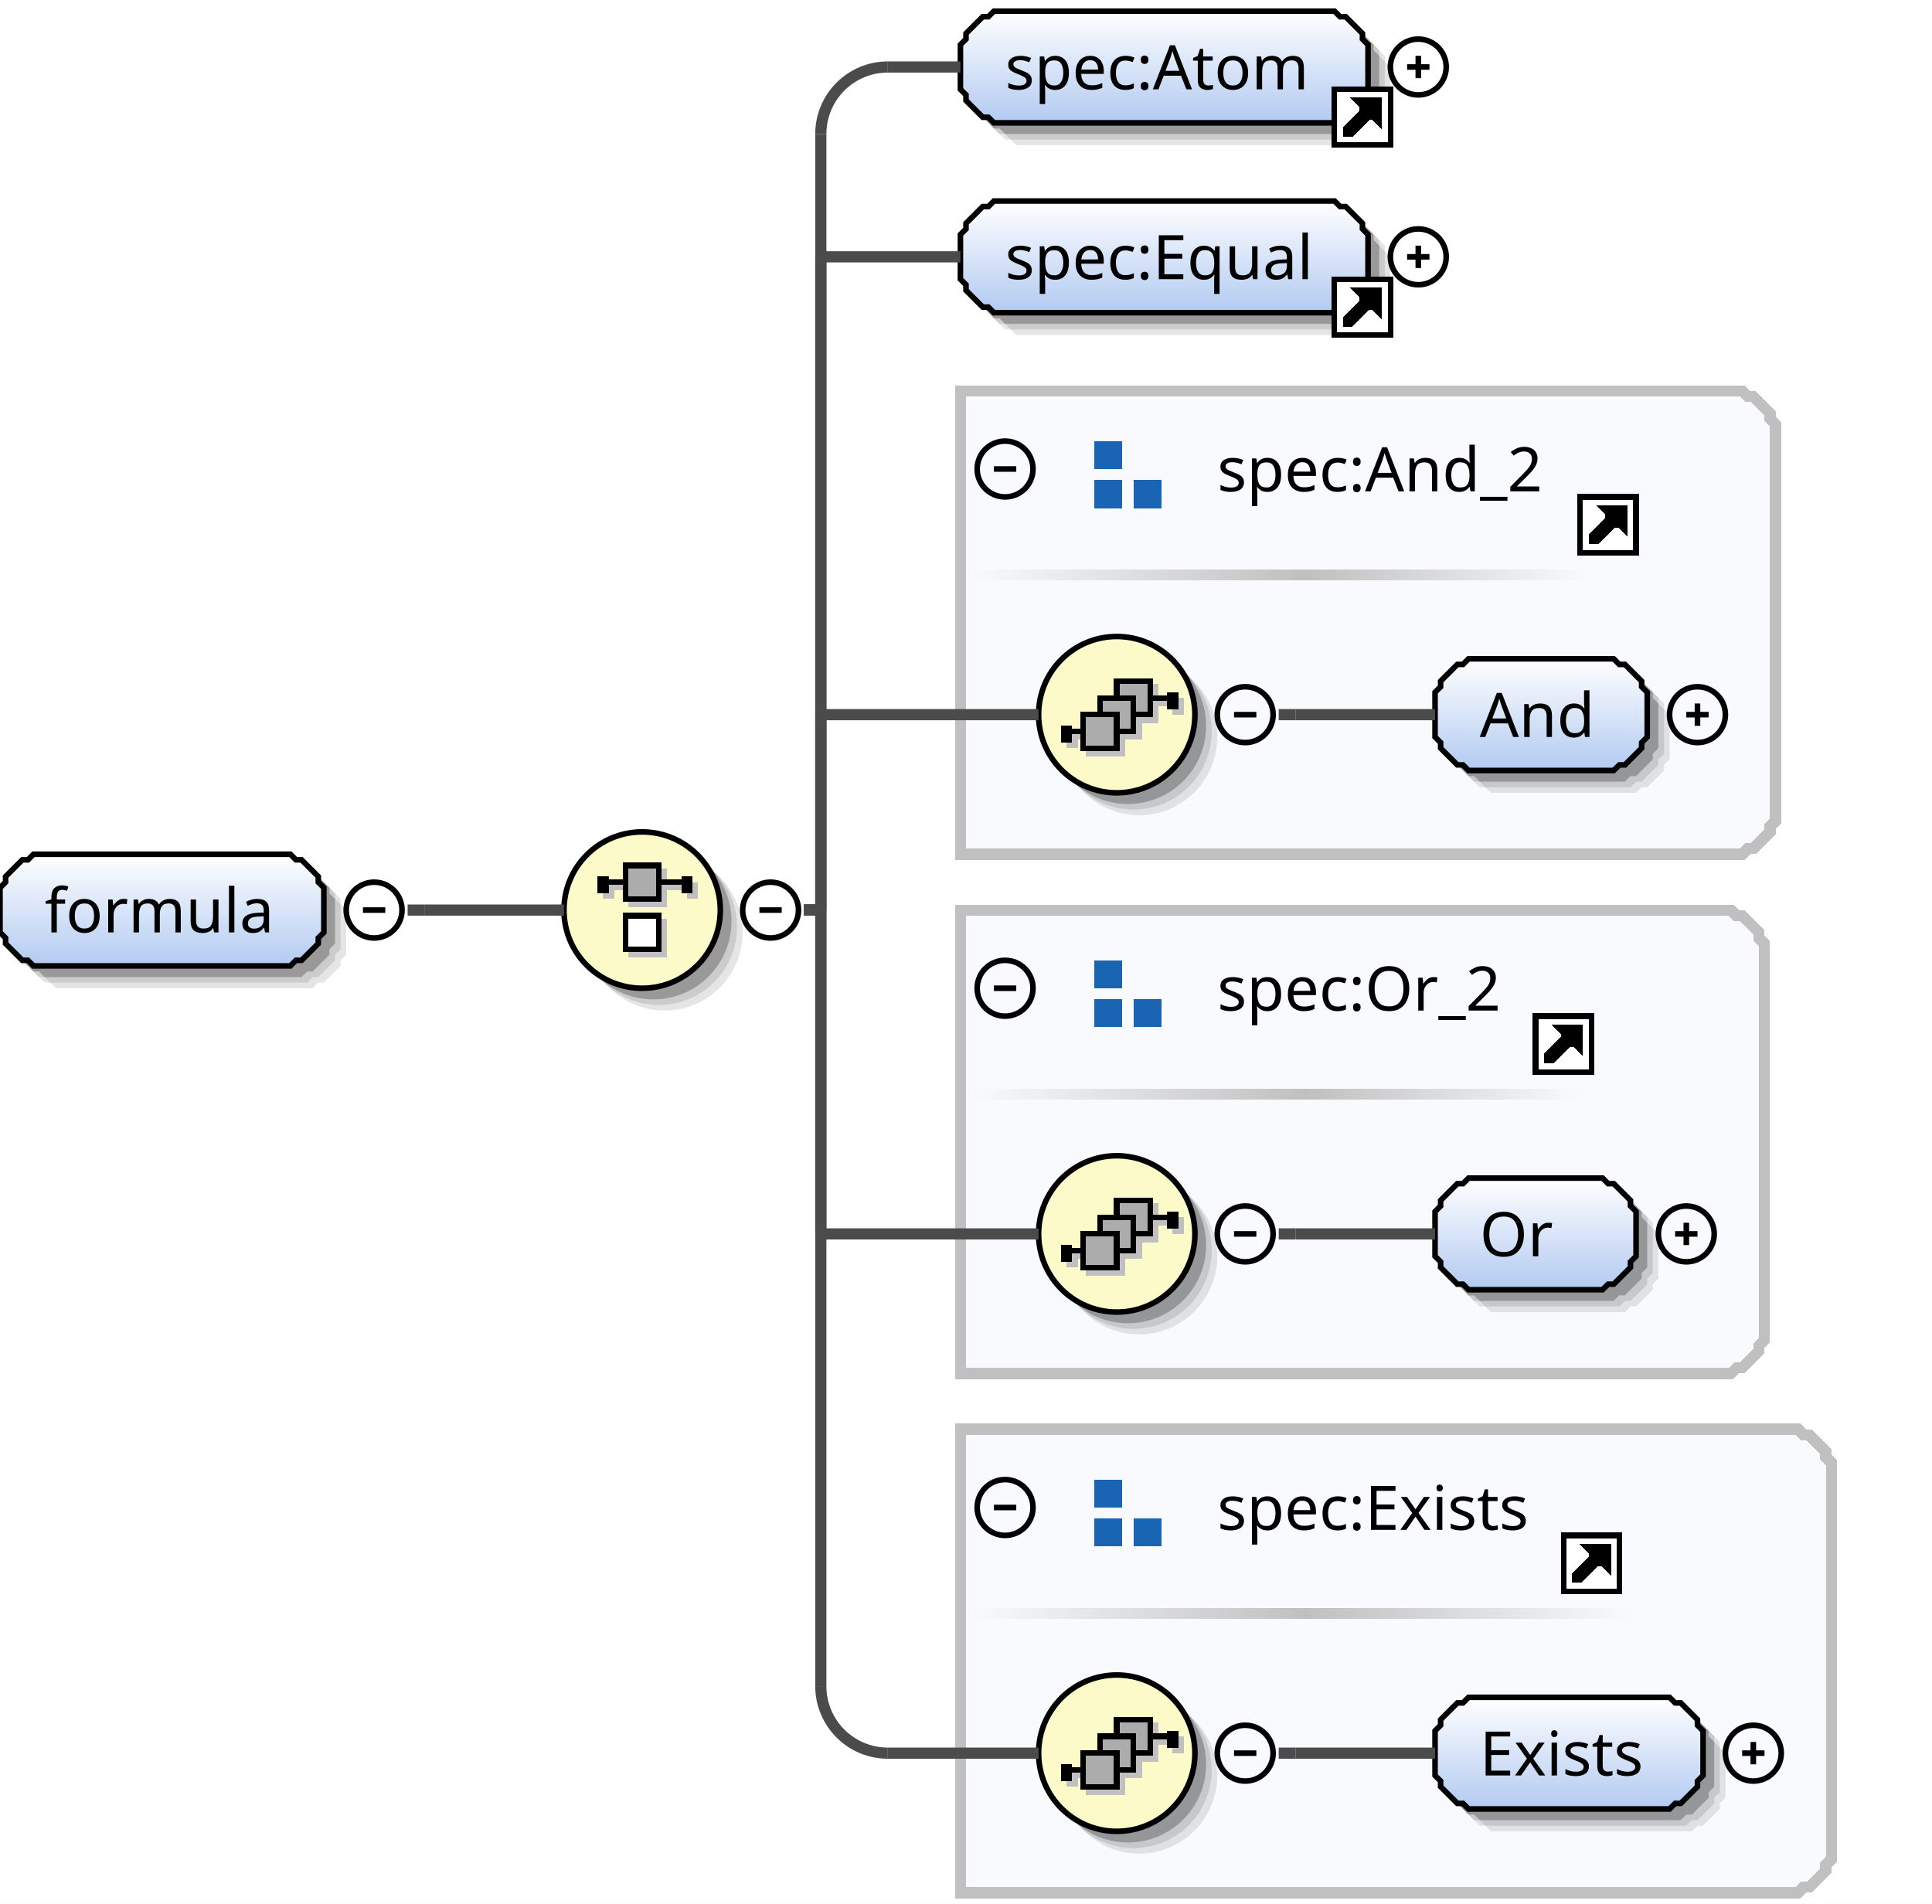
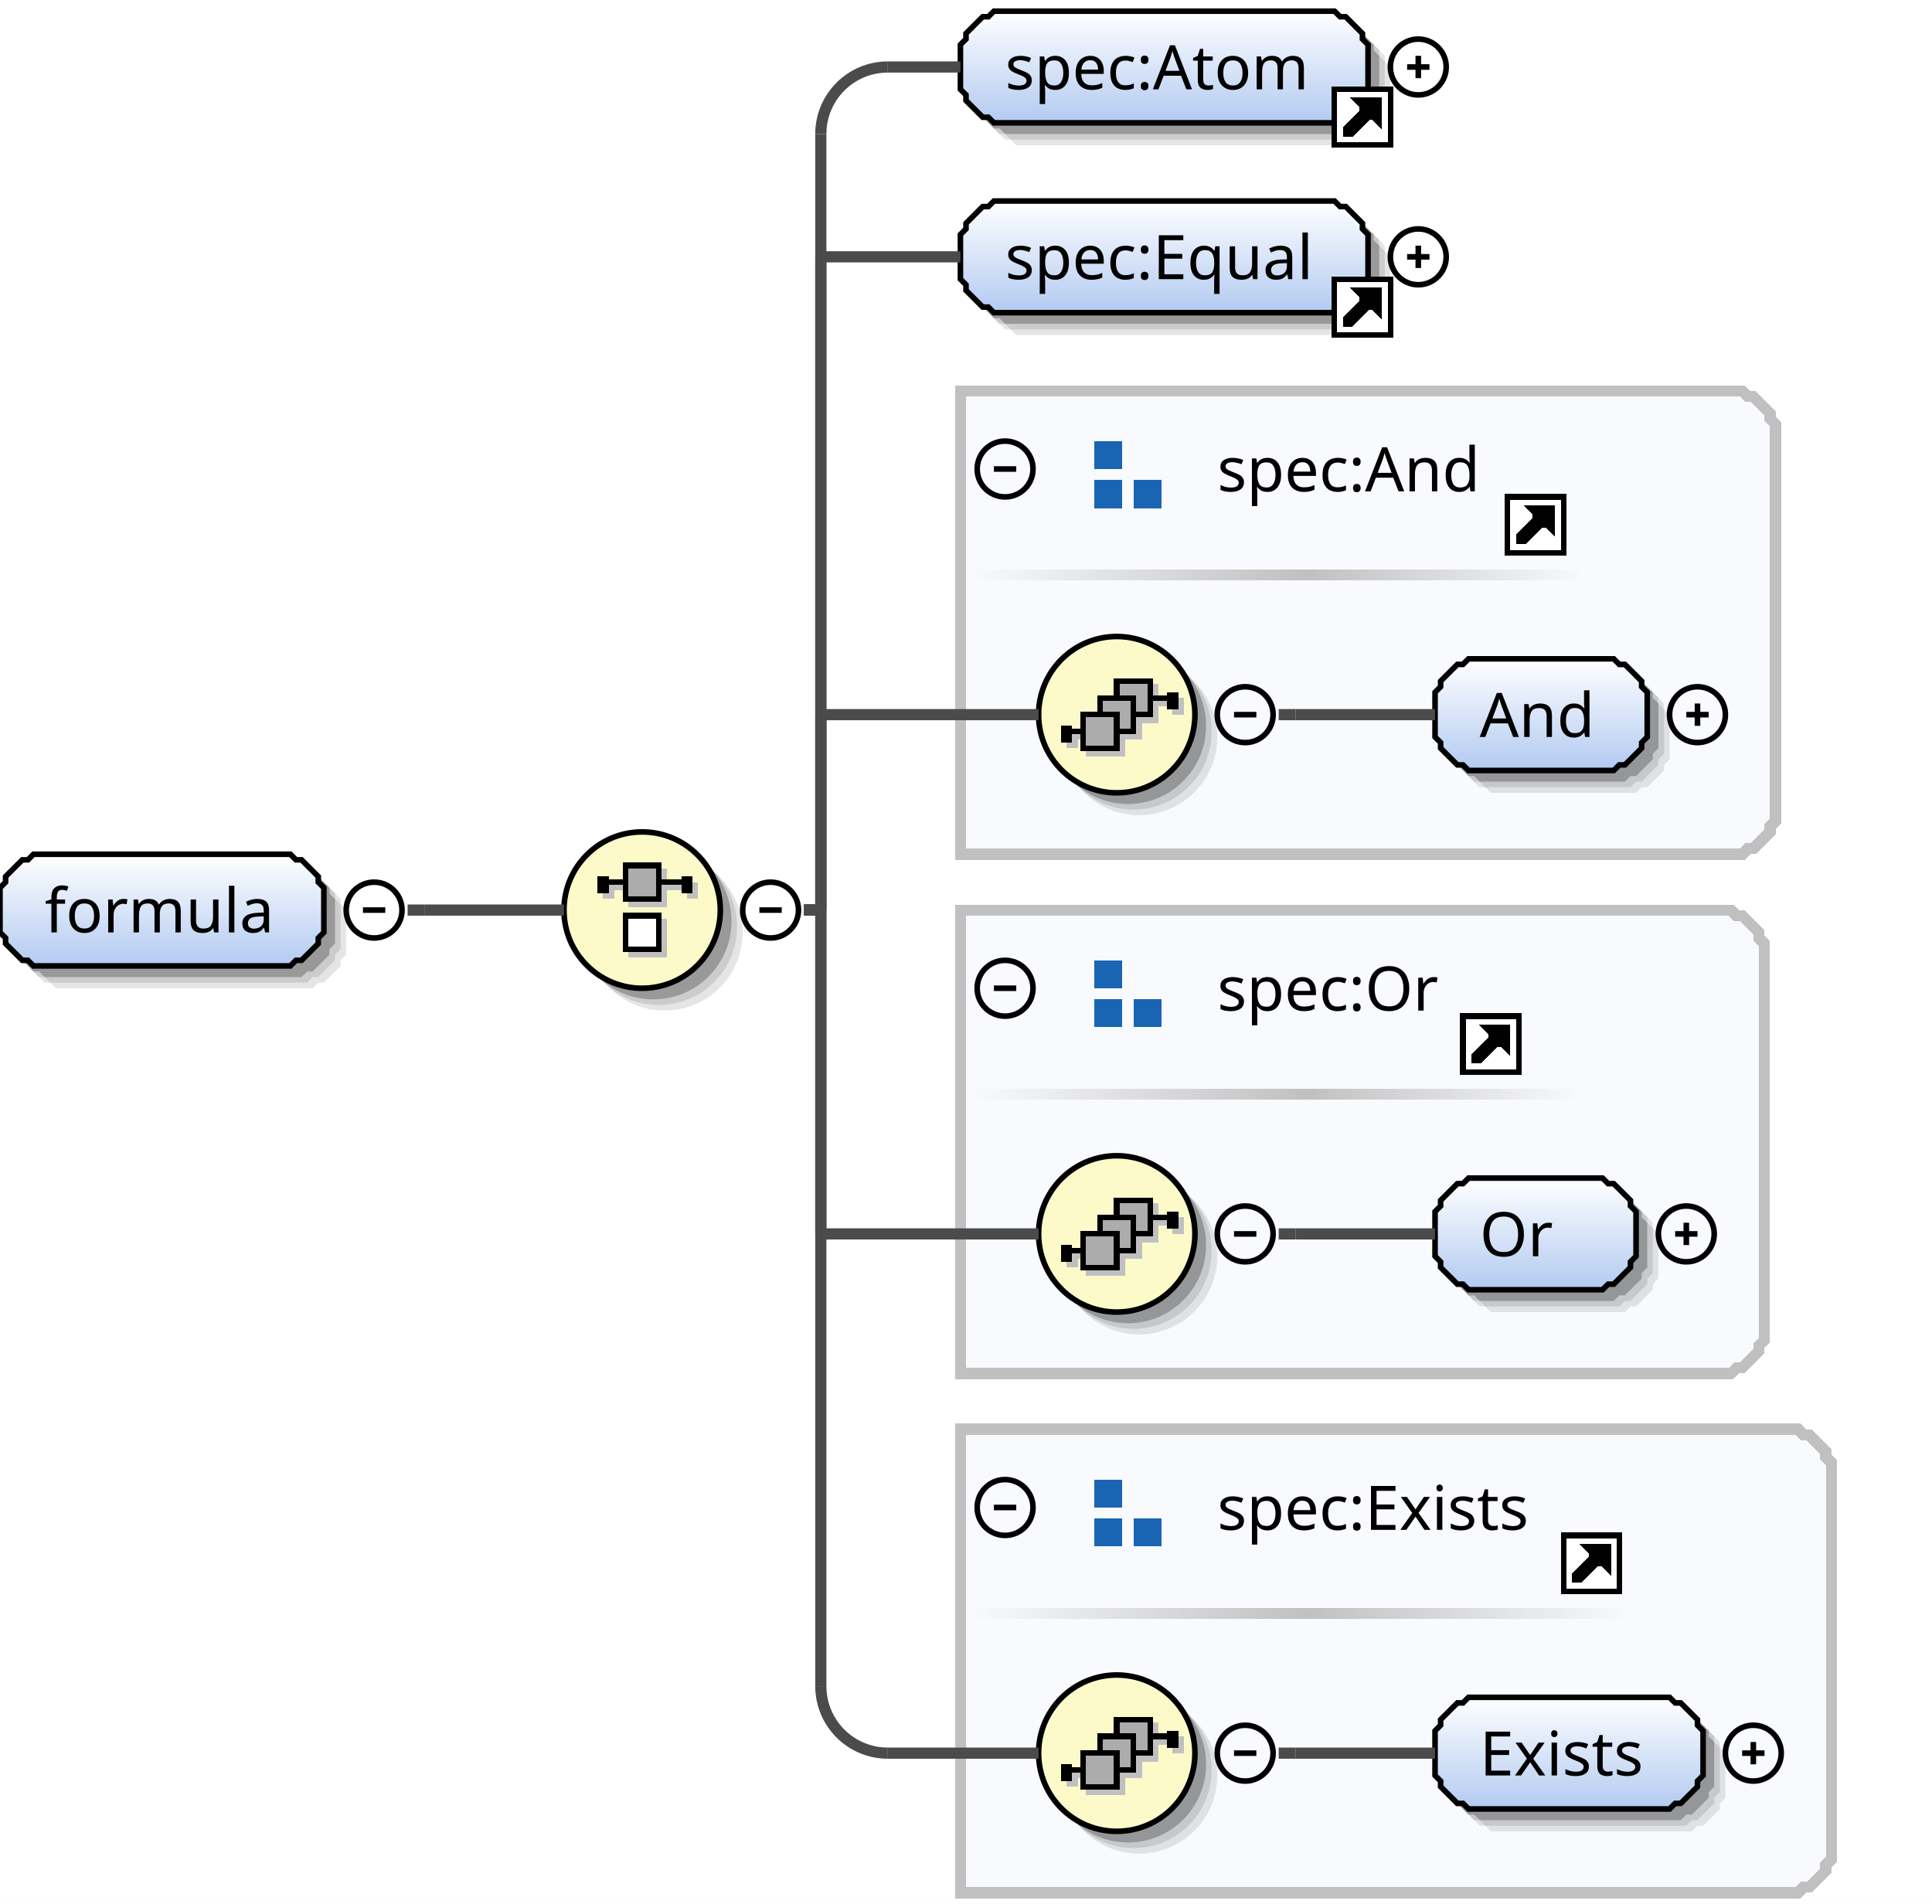
<svg xmlns="http://www.w3.org/2000/svg" color-interpolation="auto" color-rendering="auto" fill="black" fill-opacity="1" font-family="'Dialog'" font-size="12" font-style="normal" font-weight="normal" height="341" image-rendering="auto" shape-rendering="auto" stroke="black" stroke-dasharray="none" stroke-dashoffset="0" stroke-linecap="square" stroke-linejoin="miter" stroke-miterlimit="10" stroke-opacity="1" stroke-width="1" text-rendering="auto" width="346">
  <defs id="genericDefs" />
  <g>
    <defs id="defs1">
      <linearGradient gradientUnits="userSpaceOnUse" id="linearGradient1" spreadMethod="pad" x1="0" x2="0" y1="153" y2="173">
        <stop offset="0%" stop-color="white" stop-opacity="1" />
        <stop offset="100%" stop-color="rgb(178,202,241)" stop-opacity="1" />
      </linearGradient>
      <linearGradient gradientUnits="userSpaceOnUse" id="linearGradient2" spreadMethod="pad" x1="101" x2="101" y1="149" y2="177">
        <stop offset="0%" stop-color="rgb(253,250,202)" stop-opacity="1" />
        <stop offset="100%" stop-color="rgb(253,250,202)" stop-opacity="1" />
      </linearGradient>
      <linearGradient gradientUnits="userSpaceOnUse" id="linearGradient3" spreadMethod="pad" x1="172" x2="172" y1="2" y2="22">
        <stop offset="0%" stop-color="white" stop-opacity="1" />
        <stop offset="100%" stop-color="rgb(178,202,241)" stop-opacity="1" />
      </linearGradient>
      <linearGradient gradientUnits="userSpaceOnUse" id="linearGradient4" spreadMethod="pad" x1="172" x2="172" y1="36" y2="56">
        <stop offset="0%" stop-color="white" stop-opacity="1" />
        <stop offset="100%" stop-color="rgb(178,202,241)" stop-opacity="1" />
      </linearGradient>
      <linearGradient gradientUnits="userSpaceOnUse" id="linearGradient5" spreadMethod="pad" x1="234" x2="284" y1="102" y2="102">
        <stop offset="0%" stop-color="silver" stop-opacity="1" />
        <stop offset="100%" stop-color="rgb(249,250,254)" stop-opacity="1" />
      </linearGradient>
      <linearGradient gradientUnits="userSpaceOnUse" id="linearGradient6" spreadMethod="pad" x1="174" x2="234" y1="102" y2="102">
        <stop offset="0%" stop-color="rgb(249,250,254)" stop-opacity="1" />
        <stop offset="100%" stop-color="silver" stop-opacity="1" />
      </linearGradient>
      <linearGradient gradientUnits="userSpaceOnUse" id="linearGradient7" spreadMethod="pad" x1="186" x2="186" y1="114" y2="142">
        <stop offset="0%" stop-color="rgb(253,250,202)" stop-opacity="1" />
        <stop offset="100%" stop-color="rgb(253,250,202)" stop-opacity="1" />
      </linearGradient>
      <linearGradient gradientUnits="userSpaceOnUse" id="linearGradient8" spreadMethod="pad" x1="257" x2="257" y1="118" y2="138">
        <stop offset="0%" stop-color="white" stop-opacity="1" />
        <stop offset="100%" stop-color="rgb(178,202,241)" stop-opacity="1" />
      </linearGradient>
      <linearGradient gradientUnits="userSpaceOnUse" id="linearGradient9" spreadMethod="pad" x1="234" x2="283" y1="195" y2="195">
        <stop offset="0%" stop-color="silver" stop-opacity="1" />
        <stop offset="100%" stop-color="rgb(249,250,254)" stop-opacity="1" />
      </linearGradient>
      <linearGradient gradientUnits="userSpaceOnUse" id="linearGradient10" spreadMethod="pad" x1="174" x2="234" y1="195" y2="195">
        <stop offset="0%" stop-color="rgb(249,250,254)" stop-opacity="1" />
        <stop offset="100%" stop-color="silver" stop-opacity="1" />
      </linearGradient>
      <linearGradient gradientUnits="userSpaceOnUse" id="linearGradient11" spreadMethod="pad" x1="186" x2="186" y1="207" y2="235">
        <stop offset="0%" stop-color="rgb(253,250,202)" stop-opacity="1" />
        <stop offset="100%" stop-color="rgb(253,250,202)" stop-opacity="1" />
      </linearGradient>
      <linearGradient gradientUnits="userSpaceOnUse" id="linearGradient12" spreadMethod="pad" x1="257" x2="257" y1="211" y2="231">
        <stop offset="0%" stop-color="white" stop-opacity="1" />
        <stop offset="100%" stop-color="rgb(178,202,241)" stop-opacity="1" />
      </linearGradient>
      <linearGradient gradientUnits="userSpaceOnUse" id="linearGradient13" spreadMethod="pad" x1="234" x2="292" y1="288" y2="288">
        <stop offset="0%" stop-color="silver" stop-opacity="1" />
        <stop offset="100%" stop-color="rgb(249,250,254)" stop-opacity="1" />
      </linearGradient>
      <linearGradient gradientUnits="userSpaceOnUse" id="linearGradient14" spreadMethod="pad" x1="174" x2="234" y1="288" y2="288">
        <stop offset="0%" stop-color="rgb(249,250,254)" stop-opacity="1" />
        <stop offset="100%" stop-color="silver" stop-opacity="1" />
      </linearGradient>
      <linearGradient gradientUnits="userSpaceOnUse" id="linearGradient15" spreadMethod="pad" x1="186" x2="186" y1="300" y2="328">
        <stop offset="0%" stop-color="rgb(253,250,202)" stop-opacity="1" />
        <stop offset="100%" stop-color="rgb(253,250,202)" stop-opacity="1" />
      </linearGradient>
      <linearGradient gradientUnits="userSpaceOnUse" id="linearGradient16" spreadMethod="pad" x1="257" x2="257" y1="304" y2="324">
        <stop offset="0%" stop-color="white" stop-opacity="1" />
        <stop offset="100%" stop-color="rgb(178,202,241)" stop-opacity="1" />
      </linearGradient>
      <clipPath clipPathUnits="userSpaceOnUse" id="clipPath1">
        <path d="M0 0 L346 0 L346 341 L0 341 L0 0 Z" />
      </clipPath>
    </defs>
    <g fill="white" stroke="white" text-rendering="geometricPrecision">
      <rect clip-path="url(#clipPath1)" height="341" stroke="none" width="346" x="0" y="0" />
    </g>
    <g fill="rgb(229,229,229)" font-family="sans-serif" font-size="11" stroke="rgb(229,229,229)" text-rendering="geometricPrecision">
      <polygon clip-path="url(#clipPath1)" points=" 4 163 5 162 5 161 6 160 7 159 8 158 9 158 10 157 56 157 57 158 58 158 59 159 60 160 61 161 61 162 62 163 62 171 61 172 61 173 60 174 59 175 58 176 57 176 56 177 10 177 9 176 8 176 7 175 6 174 5 173 5 172 4 171" stroke="none" />
      <polygon clip-path="url(#clipPath1)" fill="rgb(204,204,204)" points=" 3 162 4 161 4 160 5 159 6 158 7 157 8 157 9 156 55 156 56 157 57 157 58 158 59 159 60 160 60 161 61 162 61 170 60 171 60 172 59 173 58 174 57 175 56 175 55 176 9 176 8 175 7 175 6 174 5 173 4 172 4 171 3 170" stroke="none" />
      <polygon clip-path="url(#clipPath1)" fill="rgb(153,153,153)" points=" 2 161 3 160 3 159 4 158 5 157 6 156 7 156 8 155 54 155 55 156 56 156 57 157 58 158 59 159 59 160 60 161 60 169 59 170 59 171 58 172 57 173 56 174 55 174 54 175 8 175 7 174 6 174 5 173 4 172 3 171 3 170 2 169" stroke="none" />
      <polygon clip-path="url(#clipPath1)" fill="url(#linearGradient1)" points=" 0 159 1 158 1 157 2 156 3 155 4 154 5 154 6 153 52 153 53 154 54 154 55 155 56 156 57 157 57 158 58 159 58 167 57 168 57 169 56 170 55 171 54 172 53 172 52 173 6 173 5 172 4 172 3 171 2 170 1 169 1 168 0 167" shape-rendering="crispEdges" stroke="none" />
      <polygon clip-path="url(#clipPath1)" fill="none" points=" 0 159 1 158 1 157 2 156 3 155 4 154 5 154 6 153 52 153 53 154 54 154 55 155 56 156 57 157 57 158 58 159 58 167 57 168 57 169 56 170 55 171 54 172 53 172 52 173 6 173 5 172 4 172 3 171 2 170 1 169 1 168 0 167" stroke="black" stroke-linecap="butt" />
    </g>
    <g font-family="sans-serif" font-size="11" shape-rendering="crispEdges" stroke-linecap="butt" text-rendering="geometricPrecision">
      <text clip-path="url(#clipPath1)" stroke="none" x="8" xml:space="preserve" y="167">formula</text>
      <circle clip-path="url(#clipPath1)" cx="67" cy="163" fill="none" r="5" shape-rendering="auto" />
      <line clip-path="url(#clipPath1)" fill="none" shape-rendering="auto" x1="65" x2="69" y1="163" y2="163" />
      <circle clip-path="url(#clipPath1)" cx="119" cy="167" fill="rgb(229,229,229)" r="14" shape-rendering="auto" stroke="none" />
      <circle clip-path="url(#clipPath1)" cx="118" cy="166" fill="rgb(204,204,204)" r="14" shape-rendering="auto" stroke="none" />
      <circle clip-path="url(#clipPath1)" cx="117" cy="165" fill="rgb(153,153,153)" r="14" shape-rendering="auto" stroke="none" />
      <circle clip-path="url(#clipPath1)" cx="115" cy="163" fill="url(#linearGradient2)" r="14" stroke="none" />
      <circle clip-path="url(#clipPath1)" cx="115" cy="163" fill="none" r="14" shape-rendering="auto" />
      <line clip-path="url(#clipPath1)" fill="none" stroke="silver" x1="108" x2="124" y1="159" y2="159" />
      <rect clip-path="url(#clipPath1)" fill="silver" height="3" stroke="none" width="2" x="108" y="158" />
      <rect clip-path="url(#clipPath1)" fill="silver" height="3" stroke="none" width="2" x="123" y="158" />
      <rect clip-path="url(#clipPath1)" fill="silver" height="6" stroke="none" width="6" x="113" y="156" />
      <rect clip-path="url(#clipPath1)" fill="none" height="6" stroke="silver" width="6" x="113" y="156" />
      <rect clip-path="url(#clipPath1)" fill="silver" height="6" stroke="none" width="6" x="113" y="165" />
      <rect clip-path="url(#clipPath1)" fill="none" height="6" stroke="silver" width="6" x="113" y="165" />
      <line clip-path="url(#clipPath1)" fill="none" x1="107" x2="123" y1="158" y2="158" />
      <rect clip-path="url(#clipPath1)" height="3" stroke="none" width="2" x="107" y="157" />
      <rect clip-path="url(#clipPath1)" height="3" stroke="none" width="2" x="122" y="157" />
      <rect clip-path="url(#clipPath1)" fill="rgb(172,172,172)" height="6" stroke="none" width="6" x="112" y="155" />
      <rect clip-path="url(#clipPath1)" fill="none" height="6" width="6" x="112" y="155" />
      <rect clip-path="url(#clipPath1)" fill="white" height="6" stroke="none" width="6" x="112" y="164" />
      <rect clip-path="url(#clipPath1)" fill="none" height="6" width="6" x="112" y="164" />
      <circle clip-path="url(#clipPath1)" cx="138" cy="163" fill="none" r="5" shape-rendering="auto" />
      <line clip-path="url(#clipPath1)" fill="none" shape-rendering="auto" x1="136" x2="140" y1="163" y2="163" />
      <polygon clip-path="url(#clipPath1)" fill="rgb(229,229,229)" points=" 176 12 177 11 177 10 178 9 179 8 180 7 181 7 182 6 243 6 244 7 245 7 246 8 247 9 248 10 248 11 249 12 249 20 248 21 248 22 247 23 246 24 245 25 244 25 243 26 182 26 181 25 180 25 179 24 178 23 177 22 177 21 176 20" shape-rendering="auto" stroke="none" />
      <polygon clip-path="url(#clipPath1)" fill="rgb(204,204,204)" points=" 175 11 176 10 176 9 177 8 178 7 179 6 180 6 181 5 242 5 243 6 244 6 245 7 246 8 247 9 247 10 248 11 248 19 247 20 247 21 246 22 245 23 244 24 243 24 242 25 181 25 180 24 179 24 178 23 177 22 176 21 176 20 175 19" shape-rendering="auto" stroke="none" />
      <polygon clip-path="url(#clipPath1)" fill="rgb(153,153,153)" points=" 174 10 175 9 175 8 176 7 177 6 178 5 179 5 180 4 241 4 242 5 243 5 244 6 245 7 246 8 246 9 247 10 247 18 246 19 246 20 245 21 244 22 243 23 242 23 241 24 180 24 179 23 178 23 177 22 176 21 175 20 175 19 174 18" shape-rendering="auto" stroke="none" />
      <polygon clip-path="url(#clipPath1)" fill="url(#linearGradient3)" points=" 172 8 173 7 173 6 174 5 175 4 176 3 177 3 178 2 239 2 240 3 241 3 242 4 243 5 244 6 244 7 245 8 245 16 244 17 244 18 243 19 242 20 241 21 240 21 239 22 178 22 177 21 176 21 175 20 174 19 173 18 173 17 172 16" stroke="none" />
      <polygon clip-path="url(#clipPath1)" fill="none" points=" 172 8 173 7 173 6 174 5 175 4 176 3 177 3 178 2 239 2 240 3 241 3 242 4 243 5 244 6 244 7 245 8 245 16 244 17 244 18 243 19 242 20 241 21 240 21 239 22 178 22 177 21 176 21 175 20 174 19 173 18 173 17 172 16" shape-rendering="auto" />
      <text clip-path="url(#clipPath1)" stroke="none" x="180" xml:space="preserve" y="16">spec:Atom</text>
      <rect clip-path="url(#clipPath1)" fill="white" height="10" stroke="none" width="10" x="239" y="16" />
      <polygon clip-path="url(#clipPath1)" fill="none" points=" 241 24 241 23 244 20 244 19 243 18 247 18 247 22 246 21 245 21 242 24" />
      <polygon clip-path="url(#clipPath1)" points=" 241 24 241 23 244 20 244 19 243 18 247 18 247 22 246 21 245 21 242 24" stroke="none" />
      <rect clip-path="url(#clipPath1)" fill="none" height="10" width="10" x="239" y="16" />
      <circle clip-path="url(#clipPath1)" cx="254" cy="12" fill="none" r="5" shape-rendering="auto" />
      <line clip-path="url(#clipPath1)" fill="none" shape-rendering="auto" x1="252" x2="256" y1="12" y2="12" />
      <line clip-path="url(#clipPath1)" fill="none" shape-rendering="auto" x1="254" x2="254" y1="10" y2="14" />
    </g>
    <g fill="rgb(75,75,75)" font-family="sans-serif" font-size="11" stroke="rgb(75,75,75)" stroke-linecap="butt" stroke-width="2" text-rendering="geometricPrecision">
      <line clip-path="url(#clipPath1)" fill="none" x1="144" x2="147" y1="163" y2="163" />
      <line clip-path="url(#clipPath1)" fill="none" x1="147" x2="147" y1="24" y2="163" />
      <line clip-path="url(#clipPath1)" fill="none" x1="159" x2="172" y1="12" y2="12" />
      <path clip-path="url(#clipPath1)" d="M147 24 A12 12 0 0 1 159 12" fill="none" />
      <polygon clip-path="url(#clipPath1)" fill="rgb(229,229,229)" points=" 176 46 177 45 177 44 178 43 179 42 180 41 181 41 182 40 243 40 244 41 245 41 246 42 247 43 248 44 248 45 249 46 249 54 248 55 248 56 247 57 246 58 245 59 244 59 243 60 182 60 181 59 180 59 179 58 178 57 177 56 177 55 176 54" stroke="none" stroke-width="1" />
      <polygon clip-path="url(#clipPath1)" fill="rgb(204,204,204)" points=" 175 45 176 44 176 43 177 42 178 41 179 40 180 40 181 39 242 39 243 40 244 40 245 41 246 42 247 43 247 44 248 45 248 53 247 54 247 55 246 56 245 57 244 58 243 58 242 59 181 59 180 58 179 58 178 57 177 56 176 55 176 54 175 53" stroke="none" stroke-width="1" />
      <polygon clip-path="url(#clipPath1)" fill="rgb(153,153,153)" points=" 174 44 175 43 175 42 176 41 177 40 178 39 179 39 180 38 241 38 242 39 243 39 244 40 245 41 246 42 246 43 247 44 247 52 246 53 246 54 245 55 244 56 243 57 242 57 241 58 180 58 179 57 178 57 177 56 176 55 175 54 175 53 174 52" stroke="none" stroke-width="1" />
    </g>
    <g fill="url(#linearGradient4)" font-family="sans-serif" font-size="11" shape-rendering="crispEdges" stroke="url(#linearGradient4)" stroke-linecap="butt" text-rendering="geometricPrecision">
      <polygon clip-path="url(#clipPath1)" points=" 172 42 173 41 173 40 174 39 175 38 176 37 177 37 178 36 239 36 240 37 241 37 242 38 243 39 244 40 244 41 245 42 245 50 244 51 244 52 243 53 242 54 241 55 240 55 239 56 178 56 177 55 176 55 175 54 174 53 173 52 173 51 172 50" stroke="none" />
      <polygon clip-path="url(#clipPath1)" fill="none" points=" 172 42 173 41 173 40 174 39 175 38 176 37 177 37 178 36 239 36 240 37 241 37 242 38 243 39 244 40 244 41 245 42 245 50 244 51 244 52 243 53 242 54 241 55 240 55 239 56 178 56 177 55 176 55 175 54 174 53 173 52 173 51 172 50" shape-rendering="auto" stroke="black" />
      <text clip-path="url(#clipPath1)" fill="black" stroke="none" x="180" xml:space="preserve" y="50">spec:Equal</text>
      <rect clip-path="url(#clipPath1)" fill="white" height="10" stroke="none" width="10" x="239" y="50" />
      <polygon clip-path="url(#clipPath1)" fill="none" points=" 241 58 241 57 244 54 244 53 243 52 247 52 247 56 246 55 245 55 242 58" stroke="black" />
      <polygon clip-path="url(#clipPath1)" fill="black" points=" 241 58 241 57 244 54 244 53 243 52 247 52 247 56 246 55 245 55 242 58" stroke="none" />
      <rect clip-path="url(#clipPath1)" fill="none" height="10" stroke="black" width="10" x="239" y="50" />
      <circle clip-path="url(#clipPath1)" cx="254" cy="46" fill="none" r="5" shape-rendering="auto" stroke="black" />
      <line clip-path="url(#clipPath1)" fill="none" shape-rendering="auto" stroke="black" x1="252" x2="256" y1="46" y2="46" />
      <line clip-path="url(#clipPath1)" fill="none" shape-rendering="auto" stroke="black" x1="254" x2="254" y1="44" y2="48" />
    </g>
    <g fill="rgb(75,75,75)" font-family="sans-serif" font-size="11" stroke="rgb(75,75,75)" stroke-linecap="butt" stroke-width="2" text-rendering="geometricPrecision">
      <line clip-path="url(#clipPath1)" fill="none" x1="144" x2="147" y1="163" y2="163" />
      <line clip-path="url(#clipPath1)" fill="none" x1="147" x2="147" y1="46" y2="163" />
      <line clip-path="url(#clipPath1)" fill="none" x1="147" x2="172" y1="46" y2="46" />
      <polygon clip-path="url(#clipPath1)" fill="rgb(249,250,254)" points=" 172 70 312 70 313 71 314 71 315 72 316 73 317 74 317 75 318 76 318 147 317 148 317 149 316 150 315 151 314 152 313 152 312 153 172 153" shape-rendering="crispEdges" stroke="none" />
      <polygon clip-path="url(#clipPath1)" fill="none" points=" 172 70 312 70 313 71 314 71 315 72 316 73 317 74 317 75 318 76 318 147 317 148 317 149 316 150 315 151 314 152 313 152 312 153 172 153" shape-rendering="crispEdges" stroke="silver" />
      <rect clip-path="url(#clipPath1)" fill="url(#linearGradient5)" height="2" shape-rendering="crispEdges" stroke="none" width="50" x="234" y="102" />
      <rect clip-path="url(#clipPath1)" fill="url(#linearGradient6)" height="2" shape-rendering="crispEdges" stroke="none" width="60" x="174" y="102" />
    </g>
    <g fill="rgb(25,101,179)" font-family="sans-serif" font-size="11" shape-rendering="crispEdges" stroke="rgb(25,101,179)" stroke-linecap="butt" text-rendering="geometricPrecision">
      <rect clip-path="url(#clipPath1)" height="5" stroke="none" width="5" x="196" y="79" />
      <rect clip-path="url(#clipPath1)" height="5" stroke="none" width="5" x="196" y="86" />
      <rect clip-path="url(#clipPath1)" height="5" stroke="none" width="5" x="203" y="86" />
-       <text clip-path="url(#clipPath1)" fill="black" stroke="none" x="218" xml:space="preserve" y="88">spec:And_2</text>
-       <rect clip-path="url(#clipPath1)" fill="white" height="10" stroke="none" width="10" x="283" y="89" />
-       <polygon clip-path="url(#clipPath1)" fill="none" points=" 285 97 285 96 288 93 288 92 287 91 291 91 291 95 290 94 289 94 286 97" stroke="black" />
-       <polygon clip-path="url(#clipPath1)" fill="black" points=" 285 97 285 96 288 93 288 92 287 91 291 91 291 95 290 94 289 94 286 97" stroke="none" />
-       <rect clip-path="url(#clipPath1)" fill="none" height="10" stroke="black" width="10" x="283" y="89" />
+       <text clip-path="url(#clipPath1)" fill="black" stroke="none" x="218" xml:space="preserve" y="88">spec:And</text>
+       <rect clip-path="url(#clipPath1)" fill="white" height="10" stroke="none" width="10" x="270" y="89" />
+       <polygon clip-path="url(#clipPath1)" fill="none" points=" 272 97 272 96 275 93 275 92 274 91 278 91 278 95 277 94 276 94 273 97" stroke="black" />
+       <polygon clip-path="url(#clipPath1)" fill="black" points=" 272 97 272 96 275 93 275 92 274 91 278 91 278 95 277 94 276 94 273 97" stroke="none" />
+       <rect clip-path="url(#clipPath1)" fill="none" height="10" stroke="black" width="10" x="270" y="89" />
      <circle clip-path="url(#clipPath1)" cx="180" cy="84" fill="none" r="5" shape-rendering="auto" stroke="black" />
      <line clip-path="url(#clipPath1)" fill="none" shape-rendering="auto" stroke="black" x1="178" x2="182" y1="84" y2="84" />
      <circle clip-path="url(#clipPath1)" cx="204" cy="132" fill="rgb(224,225,228)" r="14" shape-rendering="auto" stroke="none" />
      <circle clip-path="url(#clipPath1)" cx="203" cy="131" fill="rgb(199,200,203)" r="14" shape-rendering="auto" stroke="none" />
      <circle clip-path="url(#clipPath1)" cx="202" cy="130" fill="rgb(149,150,152)" r="14" shape-rendering="auto" stroke="none" />
      <circle clip-path="url(#clipPath1)" cx="200" cy="128" fill="url(#linearGradient7)" r="14" stroke="none" />
      <circle clip-path="url(#clipPath1)" cx="200" cy="128" fill="none" r="14" shape-rendering="auto" stroke="black" />
      <line clip-path="url(#clipPath1)" fill="none" stroke="silver" x1="207" x2="211" y1="126" y2="126" />
      <rect clip-path="url(#clipPath1)" fill="silver" height="3" stroke="none" width="2" x="210" y="125" />
      <rect clip-path="url(#clipPath1)" fill="silver" height="6" stroke="none" width="6" x="201" y="123" />
      <rect clip-path="url(#clipPath1)" fill="none" height="6" stroke="silver" width="6" x="201" y="123" />
      <rect clip-path="url(#clipPath1)" fill="silver" height="6" stroke="none" width="6" x="198" y="126" />
      <rect clip-path="url(#clipPath1)" fill="none" height="6" stroke="silver" width="6" x="198" y="126" />
      <rect clip-path="url(#clipPath1)" fill="silver" height="6" stroke="none" width="6" x="195" y="129" />
      <rect clip-path="url(#clipPath1)" fill="none" height="6" stroke="silver" width="6" x="195" y="129" />
      <line clip-path="url(#clipPath1)" fill="none" stroke="silver" x1="195" x2="191" y1="132" y2="132" />
      <rect clip-path="url(#clipPath1)" fill="silver" height="3" stroke="none" width="2" x="191" y="131" />
      <line clip-path="url(#clipPath1)" fill="none" stroke="black" x1="206" x2="210" y1="125" y2="125" />
      <rect clip-path="url(#clipPath1)" fill="black" height="3" stroke="none" width="2" x="209" y="124" />
      <rect clip-path="url(#clipPath1)" fill="rgb(172,172,172)" height="6" stroke="none" width="6" x="200" y="122" />
      <rect clip-path="url(#clipPath1)" fill="none" height="6" stroke="black" width="6" x="200" y="122" />
      <rect clip-path="url(#clipPath1)" fill="rgb(172,172,172)" height="6" stroke="none" width="6" x="197" y="125" />
      <rect clip-path="url(#clipPath1)" fill="none" height="6" stroke="black" width="6" x="197" y="125" />
      <rect clip-path="url(#clipPath1)" fill="rgb(172,172,172)" height="6" stroke="none" width="6" x="194" y="128" />
      <rect clip-path="url(#clipPath1)" fill="none" height="6" stroke="black" width="6" x="194" y="128" />
      <line clip-path="url(#clipPath1)" fill="none" stroke="black" x1="194" x2="190" y1="131" y2="131" />
      <rect clip-path="url(#clipPath1)" fill="black" height="3" stroke="none" width="2" x="190" y="130" />
      <circle clip-path="url(#clipPath1)" cx="223" cy="128" fill="none" r="5" shape-rendering="auto" stroke="black" />
      <line clip-path="url(#clipPath1)" fill="none" shape-rendering="auto" stroke="black" x1="221" x2="225" y1="128" y2="128" />
      <polygon clip-path="url(#clipPath1)" fill="rgb(224,225,228)" points=" 261 128 262 127 262 126 263 125 264 124 265 123 266 123 267 122 293 122 294 123 295 123 296 124 297 125 298 126 298 127 299 128 299 136 298 137 298 138 297 139 296 140 295 141 294 141 293 142 267 142 266 141 265 141 264 140 263 139 262 138 262 137 261 136" shape-rendering="auto" stroke="none" />
      <polygon clip-path="url(#clipPath1)" fill="rgb(199,200,203)" points=" 260 127 261 126 261 125 262 124 263 123 264 122 265 122 266 121 292 121 293 122 294 122 295 123 296 124 297 125 297 126 298 127 298 135 297 136 297 137 296 138 295 139 294 140 293 140 292 141 266 141 265 140 264 140 263 139 262 138 261 137 261 136 260 135" shape-rendering="auto" stroke="none" />
      <polygon clip-path="url(#clipPath1)" fill="rgb(149,150,152)" points=" 259 126 260 125 260 124 261 123 262 122 263 121 264 121 265 120 291 120 292 121 293 121 294 122 295 123 296 124 296 125 297 126 297 134 296 135 296 136 295 137 294 138 293 139 292 139 291 140 265 140 264 139 263 139 262 138 261 137 260 136 260 135 259 134" shape-rendering="auto" stroke="none" />
      <polygon clip-path="url(#clipPath1)" fill="url(#linearGradient8)" points=" 257 124 258 123 258 122 259 121 260 120 261 119 262 119 263 118 289 118 290 119 291 119 292 120 293 121 294 122 294 123 295 124 295 132 294 133 294 134 293 135 292 136 291 137 290 137 289 138 263 138 262 137 261 137 260 136 259 135 258 134 258 133 257 132" stroke="none" />
      <polygon clip-path="url(#clipPath1)" fill="none" points=" 257 124 258 123 258 122 259 121 260 120 261 119 262 119 263 118 289 118 290 119 291 119 292 120 293 121 294 122 294 123 295 124 295 132 294 133 294 134 293 135 292 136 291 137 290 137 289 138 263 138 262 137 261 137 260 136 259 135 258 134 258 133 257 132" shape-rendering="auto" stroke="black" />
      <text clip-path="url(#clipPath1)" fill="black" stroke="none" x="265" xml:space="preserve" y="132">And</text>
      <circle clip-path="url(#clipPath1)" cx="304" cy="128" fill="none" r="5" shape-rendering="auto" stroke="black" />
      <line clip-path="url(#clipPath1)" fill="none" shape-rendering="auto" stroke="black" x1="302" x2="306" y1="128" y2="128" />
      <line clip-path="url(#clipPath1)" fill="none" shape-rendering="auto" stroke="black" x1="304" x2="304" y1="126" y2="130" />
    </g>
    <g fill="rgb(75,75,75)" font-family="sans-serif" font-size="11" stroke="rgb(75,75,75)" stroke-linecap="butt" stroke-width="2" text-rendering="geometricPrecision">
      <line clip-path="url(#clipPath1)" fill="none" x1="229" x2="232" y1="128" y2="128" />
      <line clip-path="url(#clipPath1)" fill="none" x1="232" x2="232" y1="128" y2="128" />
      <line clip-path="url(#clipPath1)" fill="none" x1="232" x2="257" y1="128" y2="128" />
      <line clip-path="url(#clipPath1)" fill="none" x1="144" x2="147" y1="163" y2="163" />
      <line clip-path="url(#clipPath1)" fill="none" x1="147" x2="147" y1="128" y2="163" />
      <line clip-path="url(#clipPath1)" fill="none" x1="147" x2="186" y1="128" y2="128" />
      <polygon clip-path="url(#clipPath1)" fill="rgb(249,250,254)" points=" 172 163 310 163 311 164 312 164 313 165 314 166 315 167 315 168 316 169 316 240 315 241 315 242 314 243 313 244 312 245 311 245 310 246 172 246" shape-rendering="crispEdges" stroke="none" />
      <polygon clip-path="url(#clipPath1)" fill="none" points=" 172 163 310 163 311 164 312 164 313 165 314 166 315 167 315 168 316 169 316 240 315 241 315 242 314 243 313 244 312 245 311 245 310 246 172 246" shape-rendering="crispEdges" stroke="silver" />
      <rect clip-path="url(#clipPath1)" fill="url(#linearGradient9)" height="2" shape-rendering="crispEdges" stroke="none" width="49" x="234" y="195" />
      <rect clip-path="url(#clipPath1)" fill="url(#linearGradient10)" height="2" shape-rendering="crispEdges" stroke="none" width="60" x="174" y="195" />
    </g>
    <g fill="rgb(25,101,179)" font-family="sans-serif" font-size="11" shape-rendering="crispEdges" stroke="rgb(25,101,179)" stroke-linecap="butt" text-rendering="geometricPrecision">
      <rect clip-path="url(#clipPath1)" height="5" stroke="none" width="5" x="196" y="172" />
      <rect clip-path="url(#clipPath1)" height="5" stroke="none" width="5" x="196" y="179" />
      <rect clip-path="url(#clipPath1)" height="5" stroke="none" width="5" x="203" y="179" />
-       <text clip-path="url(#clipPath1)" fill="black" stroke="none" x="218" xml:space="preserve" y="181">spec:Or_2</text>
-       <rect clip-path="url(#clipPath1)" fill="white" height="10" stroke="none" width="10" x="275" y="182" />
-       <polygon clip-path="url(#clipPath1)" fill="none" points=" 277 190 277 189 280 186 280 185 279 184 283 184 283 188 282 187 281 187 278 190" stroke="black" />
-       <polygon clip-path="url(#clipPath1)" fill="black" points=" 277 190 277 189 280 186 280 185 279 184 283 184 283 188 282 187 281 187 278 190" stroke="none" />
-       <rect clip-path="url(#clipPath1)" fill="none" height="10" stroke="black" width="10" x="275" y="182" />
+       <text clip-path="url(#clipPath1)" fill="black" stroke="none" x="218" xml:space="preserve" y="181">spec:Or</text>
+       <rect clip-path="url(#clipPath1)" fill="white" height="10" stroke="none" width="10" x="262" y="182" />
+       <polygon clip-path="url(#clipPath1)" fill="none" points=" 264 190 264 189 267 186 267 185 266 184 270 184 270 188 269 187 268 187 265 190" stroke="black" />
+       <polygon clip-path="url(#clipPath1)" fill="black" points=" 264 190 264 189 267 186 267 185 266 184 270 184 270 188 269 187 268 187 265 190" stroke="none" />
+       <rect clip-path="url(#clipPath1)" fill="none" height="10" stroke="black" width="10" x="262" y="182" />
      <circle clip-path="url(#clipPath1)" cx="180" cy="177" fill="none" r="5" shape-rendering="auto" stroke="black" />
      <line clip-path="url(#clipPath1)" fill="none" shape-rendering="auto" stroke="black" x1="178" x2="182" y1="177" y2="177" />
      <circle clip-path="url(#clipPath1)" cx="204" cy="225" fill="rgb(224,225,228)" r="14" shape-rendering="auto" stroke="none" />
      <circle clip-path="url(#clipPath1)" cx="203" cy="224" fill="rgb(199,200,203)" r="14" shape-rendering="auto" stroke="none" />
      <circle clip-path="url(#clipPath1)" cx="202" cy="223" fill="rgb(149,150,152)" r="14" shape-rendering="auto" stroke="none" />
      <circle clip-path="url(#clipPath1)" cx="200" cy="221" fill="url(#linearGradient11)" r="14" stroke="none" />
      <circle clip-path="url(#clipPath1)" cx="200" cy="221" fill="none" r="14" shape-rendering="auto" stroke="black" />
      <line clip-path="url(#clipPath1)" fill="none" stroke="silver" x1="207" x2="211" y1="219" y2="219" />
      <rect clip-path="url(#clipPath1)" fill="silver" height="3" stroke="none" width="2" x="210" y="218" />
      <rect clip-path="url(#clipPath1)" fill="silver" height="6" stroke="none" width="6" x="201" y="216" />
      <rect clip-path="url(#clipPath1)" fill="none" height="6" stroke="silver" width="6" x="201" y="216" />
      <rect clip-path="url(#clipPath1)" fill="silver" height="6" stroke="none" width="6" x="198" y="219" />
      <rect clip-path="url(#clipPath1)" fill="none" height="6" stroke="silver" width="6" x="198" y="219" />
      <rect clip-path="url(#clipPath1)" fill="silver" height="6" stroke="none" width="6" x="195" y="222" />
      <rect clip-path="url(#clipPath1)" fill="none" height="6" stroke="silver" width="6" x="195" y="222" />
      <line clip-path="url(#clipPath1)" fill="none" stroke="silver" x1="195" x2="191" y1="225" y2="225" />
      <rect clip-path="url(#clipPath1)" fill="silver" height="3" stroke="none" width="2" x="191" y="224" />
      <line clip-path="url(#clipPath1)" fill="none" stroke="black" x1="206" x2="210" y1="218" y2="218" />
      <rect clip-path="url(#clipPath1)" fill="black" height="3" stroke="none" width="2" x="209" y="217" />
      <rect clip-path="url(#clipPath1)" fill="rgb(172,172,172)" height="6" stroke="none" width="6" x="200" y="215" />
      <rect clip-path="url(#clipPath1)" fill="none" height="6" stroke="black" width="6" x="200" y="215" />
      <rect clip-path="url(#clipPath1)" fill="rgb(172,172,172)" height="6" stroke="none" width="6" x="197" y="218" />
      <rect clip-path="url(#clipPath1)" fill="none" height="6" stroke="black" width="6" x="197" y="218" />
      <rect clip-path="url(#clipPath1)" fill="rgb(172,172,172)" height="6" stroke="none" width="6" x="194" y="221" />
      <rect clip-path="url(#clipPath1)" fill="none" height="6" stroke="black" width="6" x="194" y="221" />
      <line clip-path="url(#clipPath1)" fill="none" stroke="black" x1="194" x2="190" y1="224" y2="224" />
      <rect clip-path="url(#clipPath1)" fill="black" height="3" stroke="none" width="2" x="190" y="223" />
      <circle clip-path="url(#clipPath1)" cx="223" cy="221" fill="none" r="5" shape-rendering="auto" stroke="black" />
      <line clip-path="url(#clipPath1)" fill="none" shape-rendering="auto" stroke="black" x1="221" x2="225" y1="221" y2="221" />
      <polygon clip-path="url(#clipPath1)" fill="rgb(224,225,228)" points=" 261 221 262 220 262 219 263 218 264 217 265 216 266 216 267 215 291 215 292 216 293 216 294 217 295 218 296 219 296 220 297 221 297 229 296 230 296 231 295 232 294 233 293 234 292 234 291 235 267 235 266 234 265 234 264 233 263 232 262 231 262 230 261 229" shape-rendering="auto" stroke="none" />
      <polygon clip-path="url(#clipPath1)" fill="rgb(199,200,203)" points=" 260 220 261 219 261 218 262 217 263 216 264 215 265 215 266 214 290 214 291 215 292 215 293 216 294 217 295 218 295 219 296 220 296 228 295 229 295 230 294 231 293 232 292 233 291 233 290 234 266 234 265 233 264 233 263 232 262 231 261 230 261 229 260 228" shape-rendering="auto" stroke="none" />
      <polygon clip-path="url(#clipPath1)" fill="rgb(149,150,152)" points=" 259 219 260 218 260 217 261 216 262 215 263 214 264 214 265 213 289 213 290 214 291 214 292 215 293 216 294 217 294 218 295 219 295 227 294 228 294 229 293 230 292 231 291 232 290 232 289 233 265 233 264 232 263 232 262 231 261 230 260 229 260 228 259 227" shape-rendering="auto" stroke="none" />
      <polygon clip-path="url(#clipPath1)" fill="url(#linearGradient12)" points=" 257 217 258 216 258 215 259 214 260 213 261 212 262 212 263 211 287 211 288 212 289 212 290 213 291 214 292 215 292 216 293 217 293 225 292 226 292 227 291 228 290 229 289 230 288 230 287 231 263 231 262 230 261 230 260 229 259 228 258 227 258 226 257 225" stroke="none" />
      <polygon clip-path="url(#clipPath1)" fill="none" points=" 257 217 258 216 258 215 259 214 260 213 261 212 262 212 263 211 287 211 288 212 289 212 290 213 291 214 292 215 292 216 293 217 293 225 292 226 292 227 291 228 290 229 289 230 288 230 287 231 263 231 262 230 261 230 260 229 259 228 258 227 258 226 257 225" shape-rendering="auto" stroke="black" />
      <text clip-path="url(#clipPath1)" fill="black" stroke="none" x="265" xml:space="preserve" y="225">Or</text>
      <circle clip-path="url(#clipPath1)" cx="302" cy="221" fill="none" r="5" shape-rendering="auto" stroke="black" />
      <line clip-path="url(#clipPath1)" fill="none" shape-rendering="auto" stroke="black" x1="300" x2="304" y1="221" y2="221" />
      <line clip-path="url(#clipPath1)" fill="none" shape-rendering="auto" stroke="black" x1="302" x2="302" y1="219" y2="223" />
    </g>
    <g fill="rgb(75,75,75)" font-family="sans-serif" font-size="11" stroke="rgb(75,75,75)" stroke-linecap="butt" stroke-width="2" text-rendering="geometricPrecision">
      <line clip-path="url(#clipPath1)" fill="none" x1="229" x2="232" y1="221" y2="221" />
      <line clip-path="url(#clipPath1)" fill="none" x1="232" x2="232" y1="221" y2="221" />
      <line clip-path="url(#clipPath1)" fill="none" x1="232" x2="257" y1="221" y2="221" />
      <line clip-path="url(#clipPath1)" fill="none" x1="144" x2="147" y1="163" y2="163" />
      <line clip-path="url(#clipPath1)" fill="none" x1="147" x2="147" y1="163" y2="221" />
      <line clip-path="url(#clipPath1)" fill="none" x1="147" x2="186" y1="221" y2="221" />
      <polygon clip-path="url(#clipPath1)" fill="rgb(249,250,254)" points=" 172 256 322 256 323 257 324 257 325 258 326 259 327 260 327 261 328 262 328 333 327 334 327 335 326 336 325 337 324 338 323 338 322 339 172 339" shape-rendering="crispEdges" stroke="none" />
      <polygon clip-path="url(#clipPath1)" fill="none" points=" 172 256 322 256 323 257 324 257 325 258 326 259 327 260 327 261 328 262 328 333 327 334 327 335 326 336 325 337 324 338 323 338 322 339 172 339" shape-rendering="crispEdges" stroke="silver" />
      <rect clip-path="url(#clipPath1)" fill="url(#linearGradient13)" height="2" shape-rendering="crispEdges" stroke="none" width="58" x="234" y="288" />
      <rect clip-path="url(#clipPath1)" fill="url(#linearGradient14)" height="2" shape-rendering="crispEdges" stroke="none" width="60" x="174" y="288" />
    </g>
    <g fill="rgb(25,101,179)" font-family="sans-serif" font-size="11" shape-rendering="crispEdges" stroke="rgb(25,101,179)" stroke-linecap="butt" text-rendering="geometricPrecision">
      <rect clip-path="url(#clipPath1)" height="5" stroke="none" width="5" x="196" y="265" />
      <rect clip-path="url(#clipPath1)" height="5" stroke="none" width="5" x="196" y="272" />
      <rect clip-path="url(#clipPath1)" height="5" stroke="none" width="5" x="203" y="272" />
      <text clip-path="url(#clipPath1)" fill="black" stroke="none" x="218" xml:space="preserve" y="274">spec:Exists</text>
      <rect clip-path="url(#clipPath1)" fill="white" height="10" stroke="none" width="10" x="280" y="275" />
      <polygon clip-path="url(#clipPath1)" fill="none" points=" 282 283 282 282 285 279 285 278 284 277 288 277 288 281 287 280 286 280 283 283" stroke="black" />
      <polygon clip-path="url(#clipPath1)" fill="black" points=" 282 283 282 282 285 279 285 278 284 277 288 277 288 281 287 280 286 280 283 283" stroke="none" />
      <rect clip-path="url(#clipPath1)" fill="none" height="10" stroke="black" width="10" x="280" y="275" />
      <circle clip-path="url(#clipPath1)" cx="180" cy="270" fill="none" r="5" shape-rendering="auto" stroke="black" />
      <line clip-path="url(#clipPath1)" fill="none" shape-rendering="auto" stroke="black" x1="178" x2="182" y1="270" y2="270" />
      <circle clip-path="url(#clipPath1)" cx="204" cy="318" fill="rgb(224,225,228)" r="14" shape-rendering="auto" stroke="none" />
      <circle clip-path="url(#clipPath1)" cx="203" cy="317" fill="rgb(199,200,203)" r="14" shape-rendering="auto" stroke="none" />
      <circle clip-path="url(#clipPath1)" cx="202" cy="316" fill="rgb(149,150,152)" r="14" shape-rendering="auto" stroke="none" />
      <circle clip-path="url(#clipPath1)" cx="200" cy="314" fill="url(#linearGradient15)" r="14" stroke="none" />
      <circle clip-path="url(#clipPath1)" cx="200" cy="314" fill="none" r="14" shape-rendering="auto" stroke="black" />
      <line clip-path="url(#clipPath1)" fill="none" stroke="silver" x1="207" x2="211" y1="312" y2="312" />
      <rect clip-path="url(#clipPath1)" fill="silver" height="3" stroke="none" width="2" x="210" y="311" />
      <rect clip-path="url(#clipPath1)" fill="silver" height="6" stroke="none" width="6" x="201" y="309" />
      <rect clip-path="url(#clipPath1)" fill="none" height="6" stroke="silver" width="6" x="201" y="309" />
      <rect clip-path="url(#clipPath1)" fill="silver" height="6" stroke="none" width="6" x="198" y="312" />
      <rect clip-path="url(#clipPath1)" fill="none" height="6" stroke="silver" width="6" x="198" y="312" />
      <rect clip-path="url(#clipPath1)" fill="silver" height="6" stroke="none" width="6" x="195" y="315" />
      <rect clip-path="url(#clipPath1)" fill="none" height="6" stroke="silver" width="6" x="195" y="315" />
      <line clip-path="url(#clipPath1)" fill="none" stroke="silver" x1="195" x2="191" y1="318" y2="318" />
      <rect clip-path="url(#clipPath1)" fill="silver" height="3" stroke="none" width="2" x="191" y="317" />
      <line clip-path="url(#clipPath1)" fill="none" stroke="black" x1="206" x2="210" y1="311" y2="311" />
      <rect clip-path="url(#clipPath1)" fill="black" height="3" stroke="none" width="2" x="209" y="310" />
      <rect clip-path="url(#clipPath1)" fill="rgb(172,172,172)" height="6" stroke="none" width="6" x="200" y="308" />
      <rect clip-path="url(#clipPath1)" fill="none" height="6" stroke="black" width="6" x="200" y="308" />
      <rect clip-path="url(#clipPath1)" fill="rgb(172,172,172)" height="6" stroke="none" width="6" x="197" y="311" />
      <rect clip-path="url(#clipPath1)" fill="none" height="6" stroke="black" width="6" x="197" y="311" />
      <rect clip-path="url(#clipPath1)" fill="rgb(172,172,172)" height="6" stroke="none" width="6" x="194" y="314" />
      <rect clip-path="url(#clipPath1)" fill="none" height="6" stroke="black" width="6" x="194" y="314" />
      <line clip-path="url(#clipPath1)" fill="none" stroke="black" x1="194" x2="190" y1="317" y2="317" />
      <rect clip-path="url(#clipPath1)" fill="black" height="3" stroke="none" width="2" x="190" y="316" />
      <circle clip-path="url(#clipPath1)" cx="223" cy="314" fill="none" r="5" shape-rendering="auto" stroke="black" />
      <line clip-path="url(#clipPath1)" fill="none" shape-rendering="auto" stroke="black" x1="221" x2="225" y1="314" y2="314" />
      <polygon clip-path="url(#clipPath1)" fill="rgb(224,225,228)" points=" 261 314 262 313 262 312 263 311 264 310 265 309 266 309 267 308 303 308 304 309 305 309 306 310 307 311 308 312 308 313 309 314 309 322 308 323 308 324 307 325 306 326 305 327 304 327 303 328 267 328 266 327 265 327 264 326 263 325 262 324 262 323 261 322" shape-rendering="auto" stroke="none" />
      <polygon clip-path="url(#clipPath1)" fill="rgb(199,200,203)" points=" 260 313 261 312 261 311 262 310 263 309 264 308 265 308 266 307 302 307 303 308 304 308 305 309 306 310 307 311 307 312 308 313 308 321 307 322 307 323 306 324 305 325 304 326 303 326 302 327 266 327 265 326 264 326 263 325 262 324 261 323 261 322 260 321" shape-rendering="auto" stroke="none" />
      <polygon clip-path="url(#clipPath1)" fill="rgb(149,150,152)" points=" 259 312 260 311 260 310 261 309 262 308 263 307 264 307 265 306 301 306 302 307 303 307 304 308 305 309 306 310 306 311 307 312 307 320 306 321 306 322 305 323 304 324 303 325 302 325 301 326 265 326 264 325 263 325 262 324 261 323 260 322 260 321 259 320" shape-rendering="auto" stroke="none" />
      <polygon clip-path="url(#clipPath1)" fill="url(#linearGradient16)" points=" 257 310 258 309 258 308 259 307 260 306 261 305 262 305 263 304 299 304 300 305 301 305 302 306 303 307 304 308 304 309 305 310 305 318 304 319 304 320 303 321 302 322 301 323 300 323 299 324 263 324 262 323 261 323 260 322 259 321 258 320 258 319 257 318" stroke="none" />
      <polygon clip-path="url(#clipPath1)" fill="none" points=" 257 310 258 309 258 308 259 307 260 306 261 305 262 305 263 304 299 304 300 305 301 305 302 306 303 307 304 308 304 309 305 310 305 318 304 319 304 320 303 321 302 322 301 323 300 323 299 324 263 324 262 323 261 323 260 322 259 321 258 320 258 319 257 318" shape-rendering="auto" stroke="black" />
      <text clip-path="url(#clipPath1)" fill="black" stroke="none" x="265" xml:space="preserve" y="318">Exists</text>
      <circle clip-path="url(#clipPath1)" cx="314" cy="314" fill="none" r="5" shape-rendering="auto" stroke="black" />
      <line clip-path="url(#clipPath1)" fill="none" shape-rendering="auto" stroke="black" x1="312" x2="316" y1="314" y2="314" />
      <line clip-path="url(#clipPath1)" fill="none" shape-rendering="auto" stroke="black" x1="314" x2="314" y1="312" y2="316" />
    </g>
    <g fill="rgb(75,75,75)" font-family="sans-serif" font-size="11" stroke="rgb(75,75,75)" stroke-linecap="butt" stroke-width="2" text-rendering="geometricPrecision">
      <line clip-path="url(#clipPath1)" fill="none" x1="229" x2="232" y1="314" y2="314" />
      <line clip-path="url(#clipPath1)" fill="none" x1="232" x2="232" y1="314" y2="314" />
      <line clip-path="url(#clipPath1)" fill="none" x1="232" x2="257" y1="314" y2="314" />
      <line clip-path="url(#clipPath1)" fill="none" x1="144" x2="147" y1="163" y2="163" />
      <line clip-path="url(#clipPath1)" fill="none" x1="147" x2="147" y1="163" y2="302" />
      <line clip-path="url(#clipPath1)" fill="none" x1="159" x2="186" y1="314" y2="314" />
      <path clip-path="url(#clipPath1)" d="M147 302 A12 12 0 0 0 159 314" fill="none" />
      <line clip-path="url(#clipPath1)" fill="none" x1="73" x2="76" y1="163" y2="163" />
      <line clip-path="url(#clipPath1)" fill="none" x1="76" x2="76" y1="163" y2="163" />
      <line clip-path="url(#clipPath1)" fill="none" x1="76" x2="101" y1="163" y2="163" />
    </g>
  </g>
</svg>
